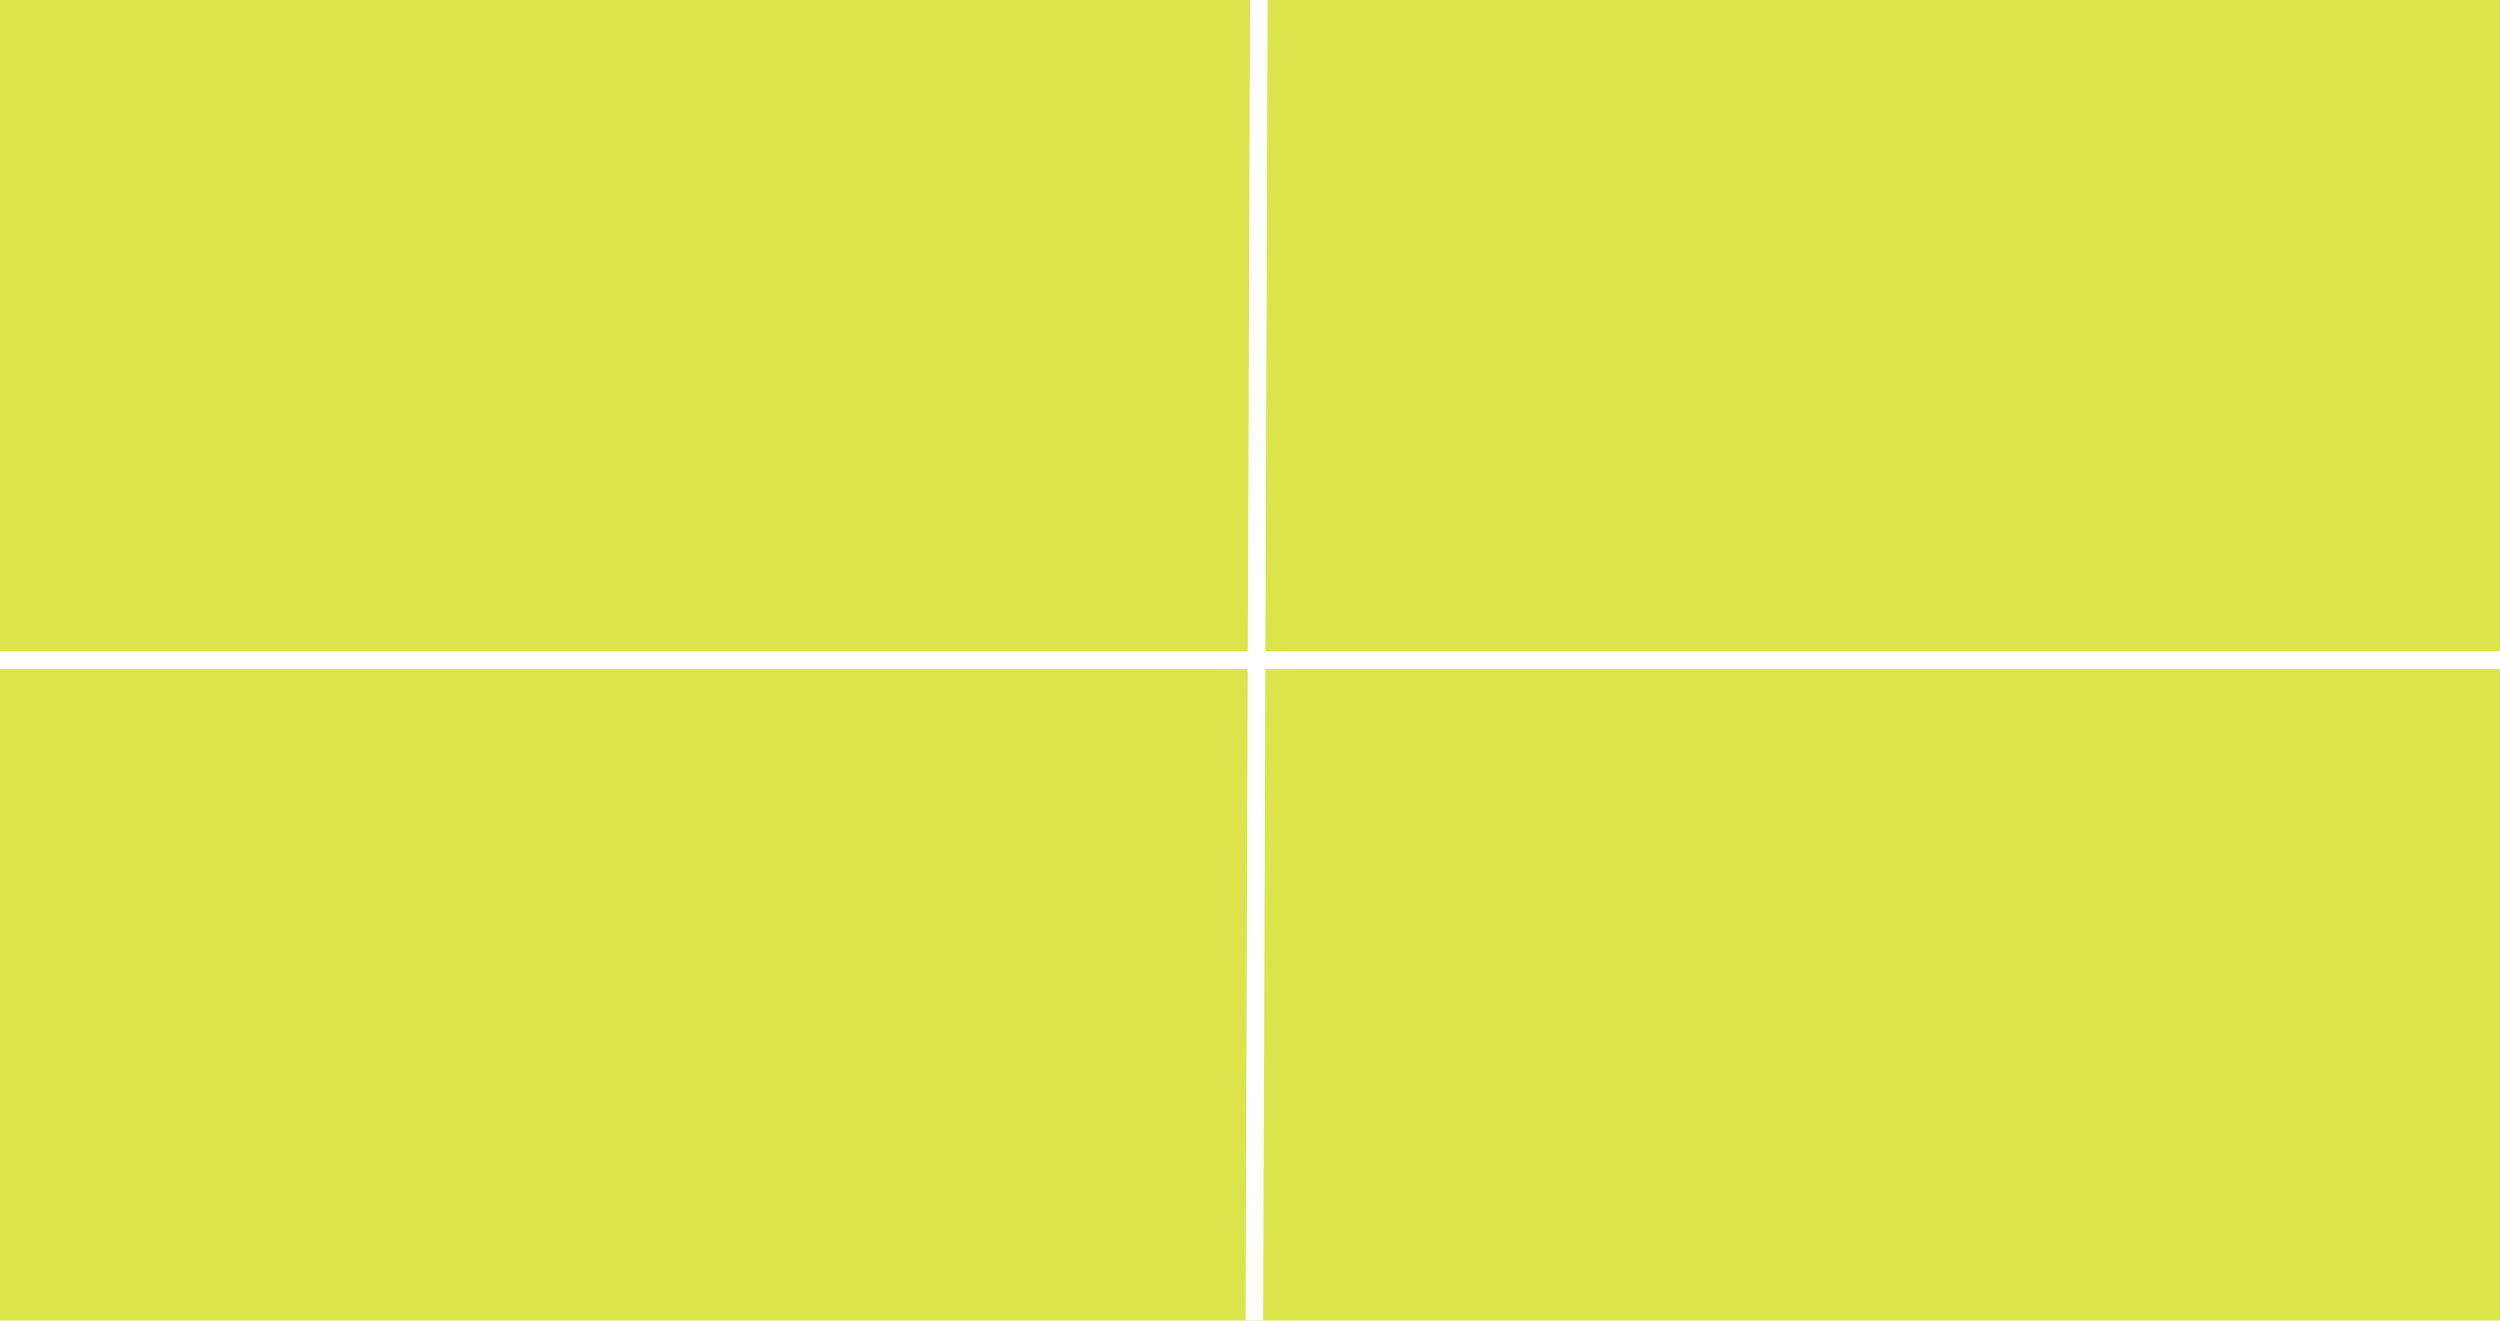
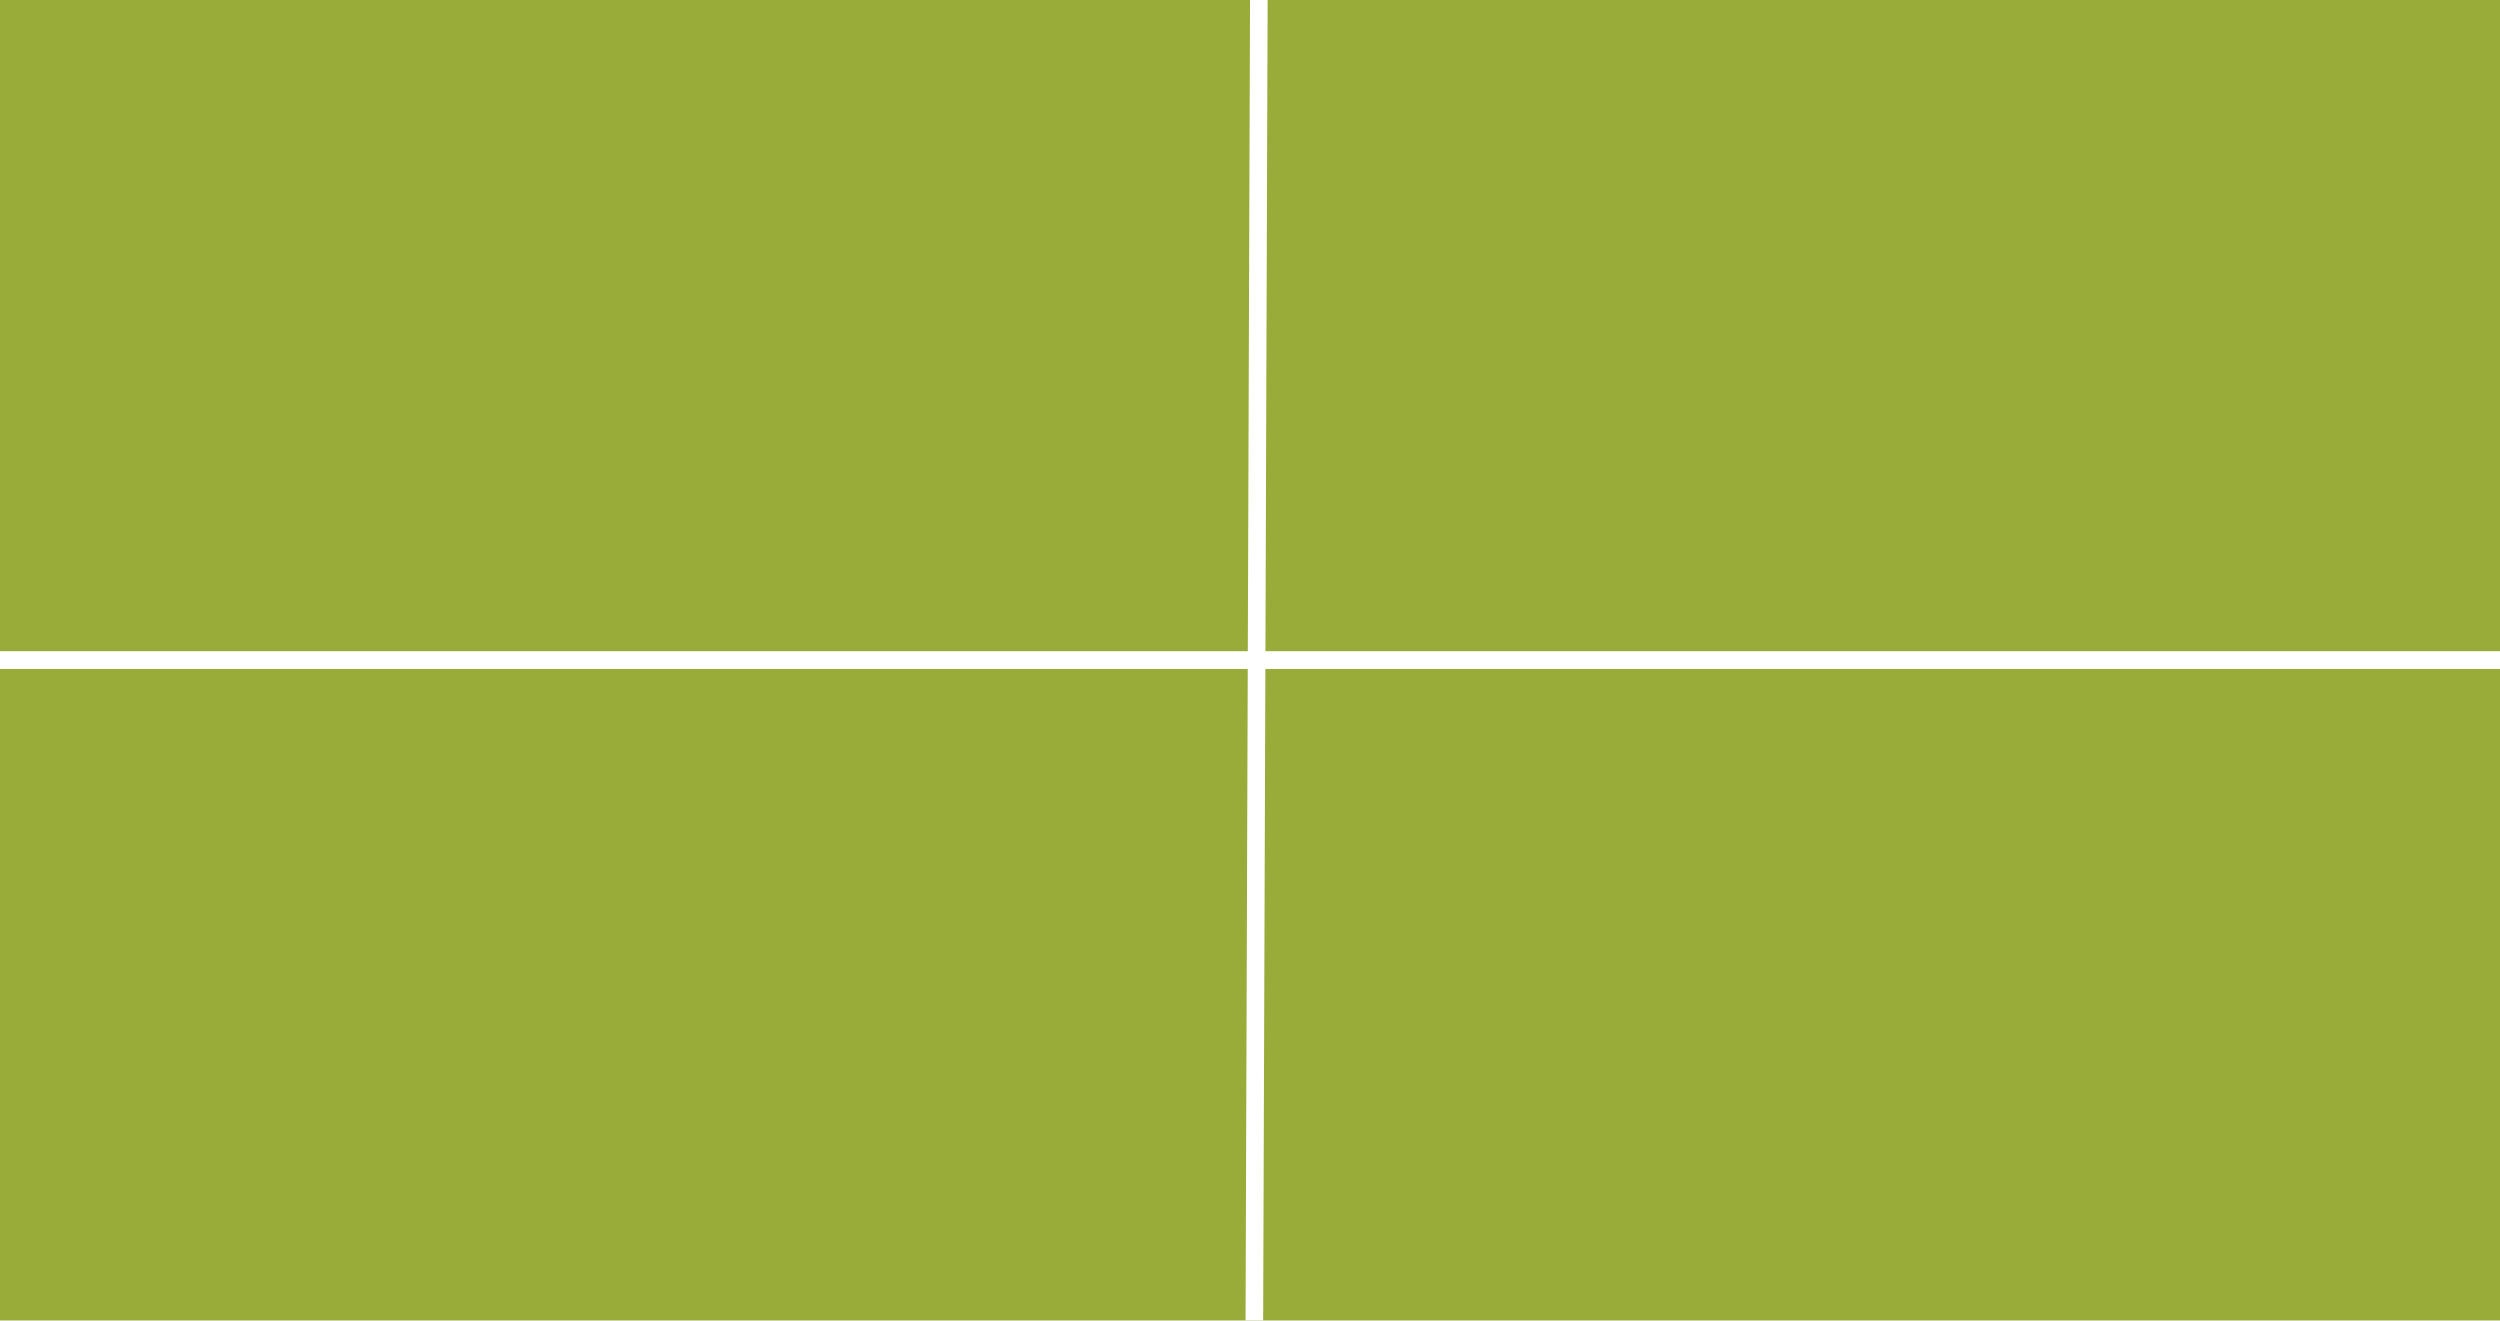
<svg xmlns="http://www.w3.org/2000/svg" width="284px" height="150px" viewBox="0 0 284 150" version="1.1" preserveAspectRatio="xMidYMid slice">
  <g id="Page-1" stroke="none" stroke-width="1" fill="none" fill-rule="evenodd">
    <g id="Artboard" transform="translate(-133, -189)">
      <g id="Group-12" transform="translate(133, 189)">
-         <rect id="Rectangle" fill="#DCE44B" x="142" y="0" width="142" height="74" />
-         <rect id="Rectangle-Copy-2" fill="#DCE44B" x="142" y="76" width="142" height="74" />
-         <rect id="Rectangle-Copy-3" fill="#DCE44B" x="0" y="76" width="142" height="74" />
-         <rect id="Rectangle-Copy" fill="#DCE44B" x="0" y="0" width="142" height="74" />
+         <rect id="Rectangle" fill="#99ac3a" x="142" y="0" width="142" height="74" />
+         <rect id="Rectangle-Copy-2" fill="#99ac3a" x="142" y="76" width="142" height="74" />
+         <rect id="Rectangle-Copy-3" fill="#99ac3a" x="0" y="76" width="142" height="74" />
+         <rect id="Rectangle-Copy" fill="#99ac3a" x="0" y="0" width="142" height="74" />
        <g id="Group-11" transform="translate(1, 1)" stroke="#FFFFFF" stroke-linecap="square" stroke-width="2">
          <line x1="282" y1="74" x2="3.17974813e-15" y2="74" id="Line" />
          <line x1="142" y1="0" x2="141.498" y2="147.999" id="Line-3" />
        </g>
      </g>
    </g>
  </g>
</svg>
